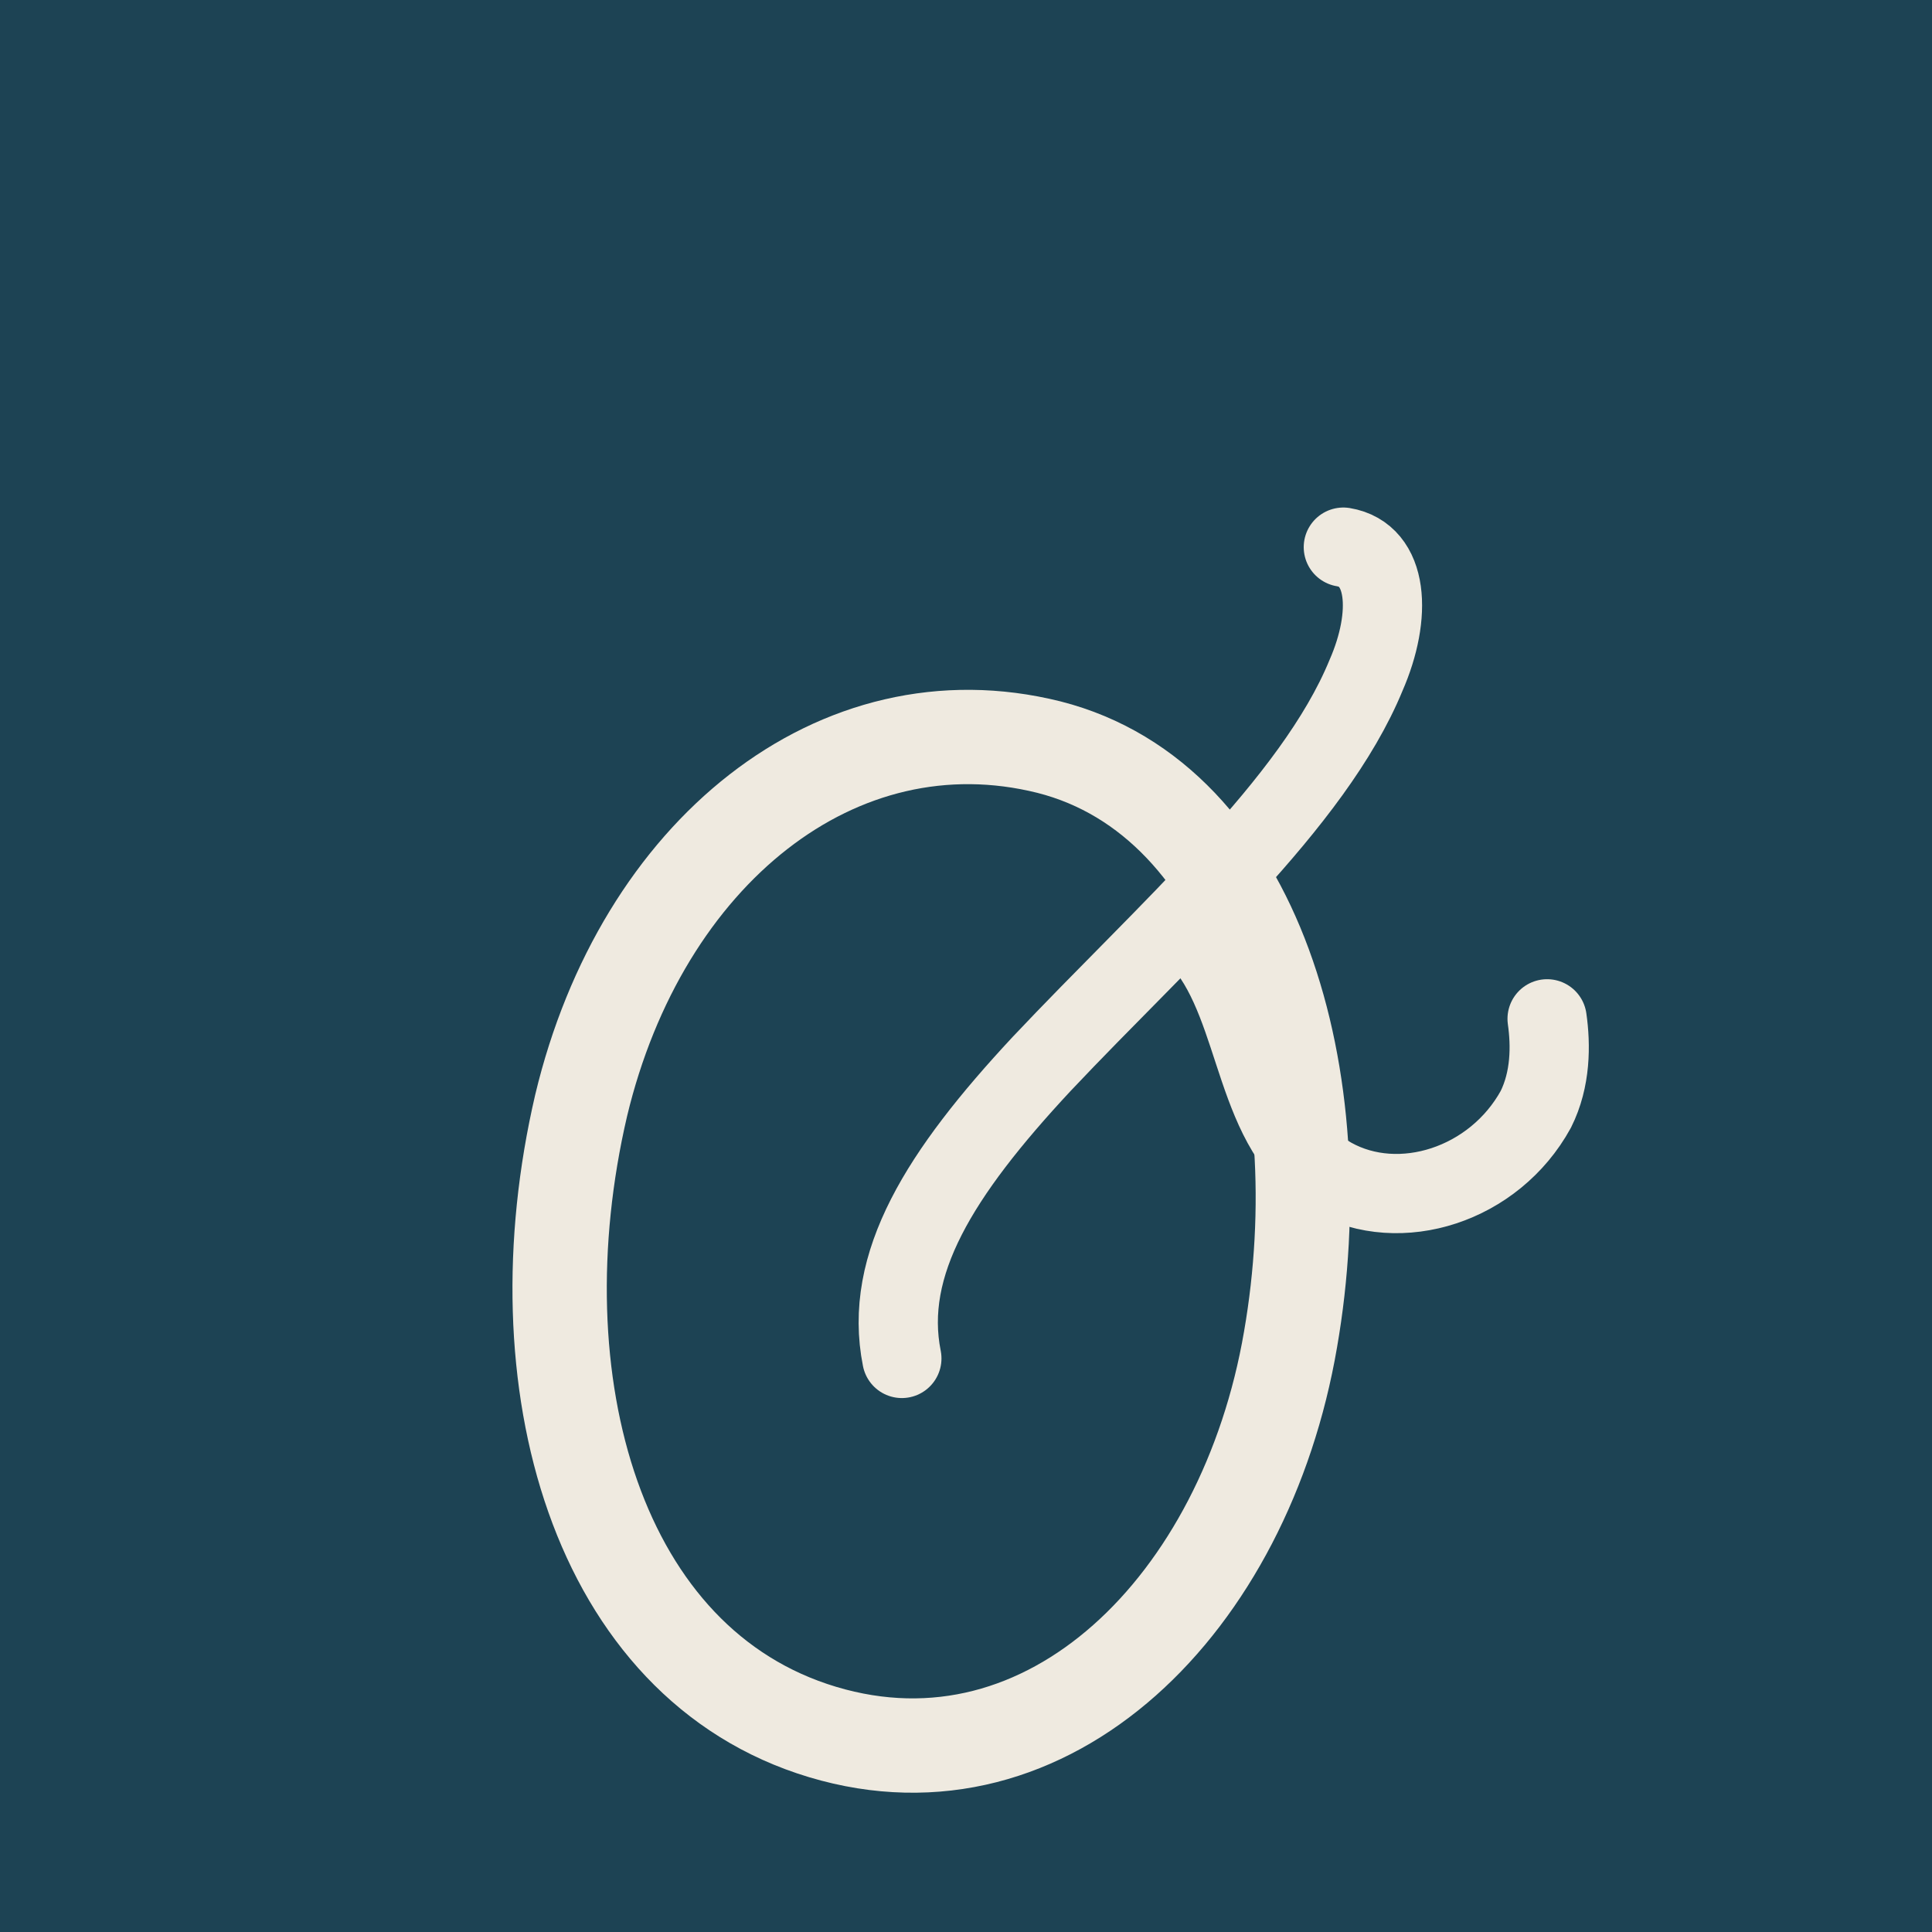
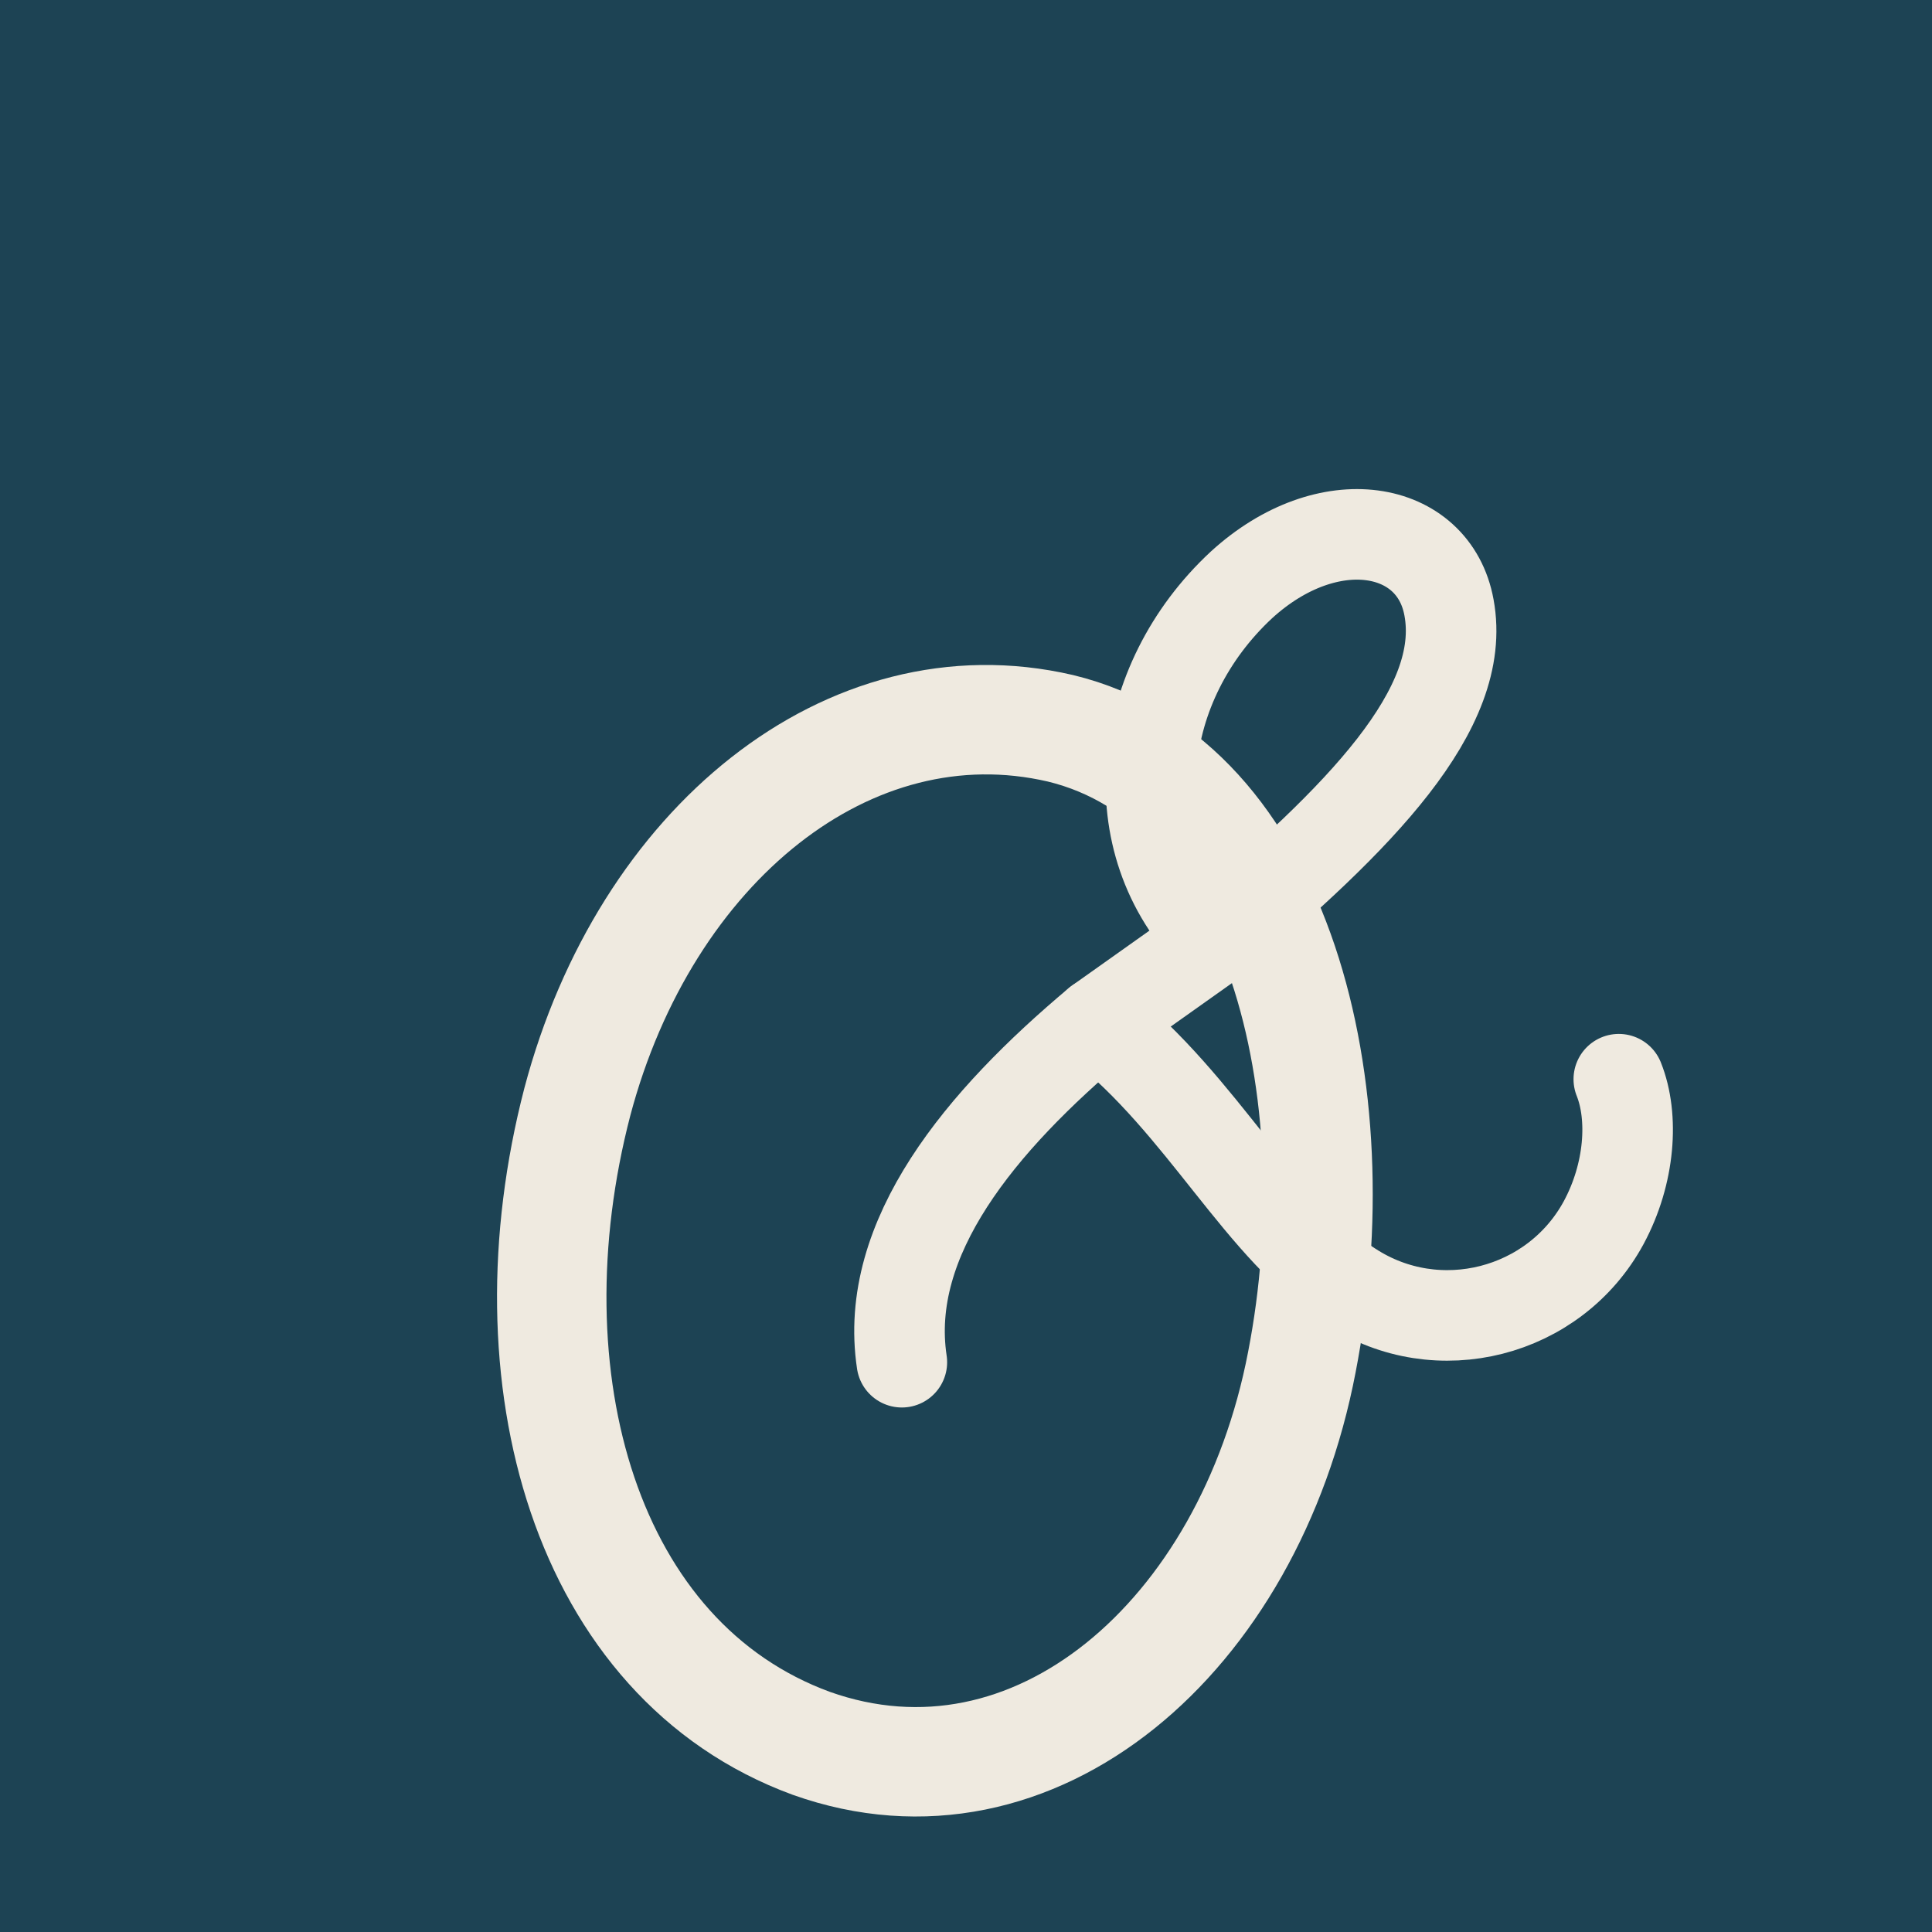
<svg xmlns="http://www.w3.org/2000/svg" viewBox="0 0 512 512" width="512" height="512">
  <rect width="512" height="512" fill="#1D4354" />
  <g fill="none" stroke="#EFEAE0" stroke-linecap="round" stroke-linejoin="round">
-     <path d="M278 198 C222 184 170 226 154 293 C137 366 158 441 218 459 C278 477 330 425 342 355 C354 286 333 212 278 198 Z" stroke-width="25" />
-     <path d="M239 360 C234 335 249 311 276 282 C309 247 348 213 362 179 C369 163 368 147 356 145" stroke-width="21" />
-     <path d="M319 250 C334 268 332 300 353 312 C371 322 396 314 407 294 C411 286 411 277 410 270" stroke-width="21" />
+     <path d="M281 193 C225 180 171 224 153 292 C134 365 155 440 215 462 C274 483 331 434 345 361 C359 289 339 207 281 193 Z" stroke-width="29" />
+     <path d="M322 249 C296 223 301 181 329 155 C352 134 380 139 384 161 C389 188 360 217 322 249 L291 271 C260 297 234 328 239 361" stroke-width="24" />
+     <path d="M291 271 C319 293 334 326 358 341 C381 356 412 348 425 324 C432 311 433 296 429 286" stroke-width="24" />
  </g>
</svg>
